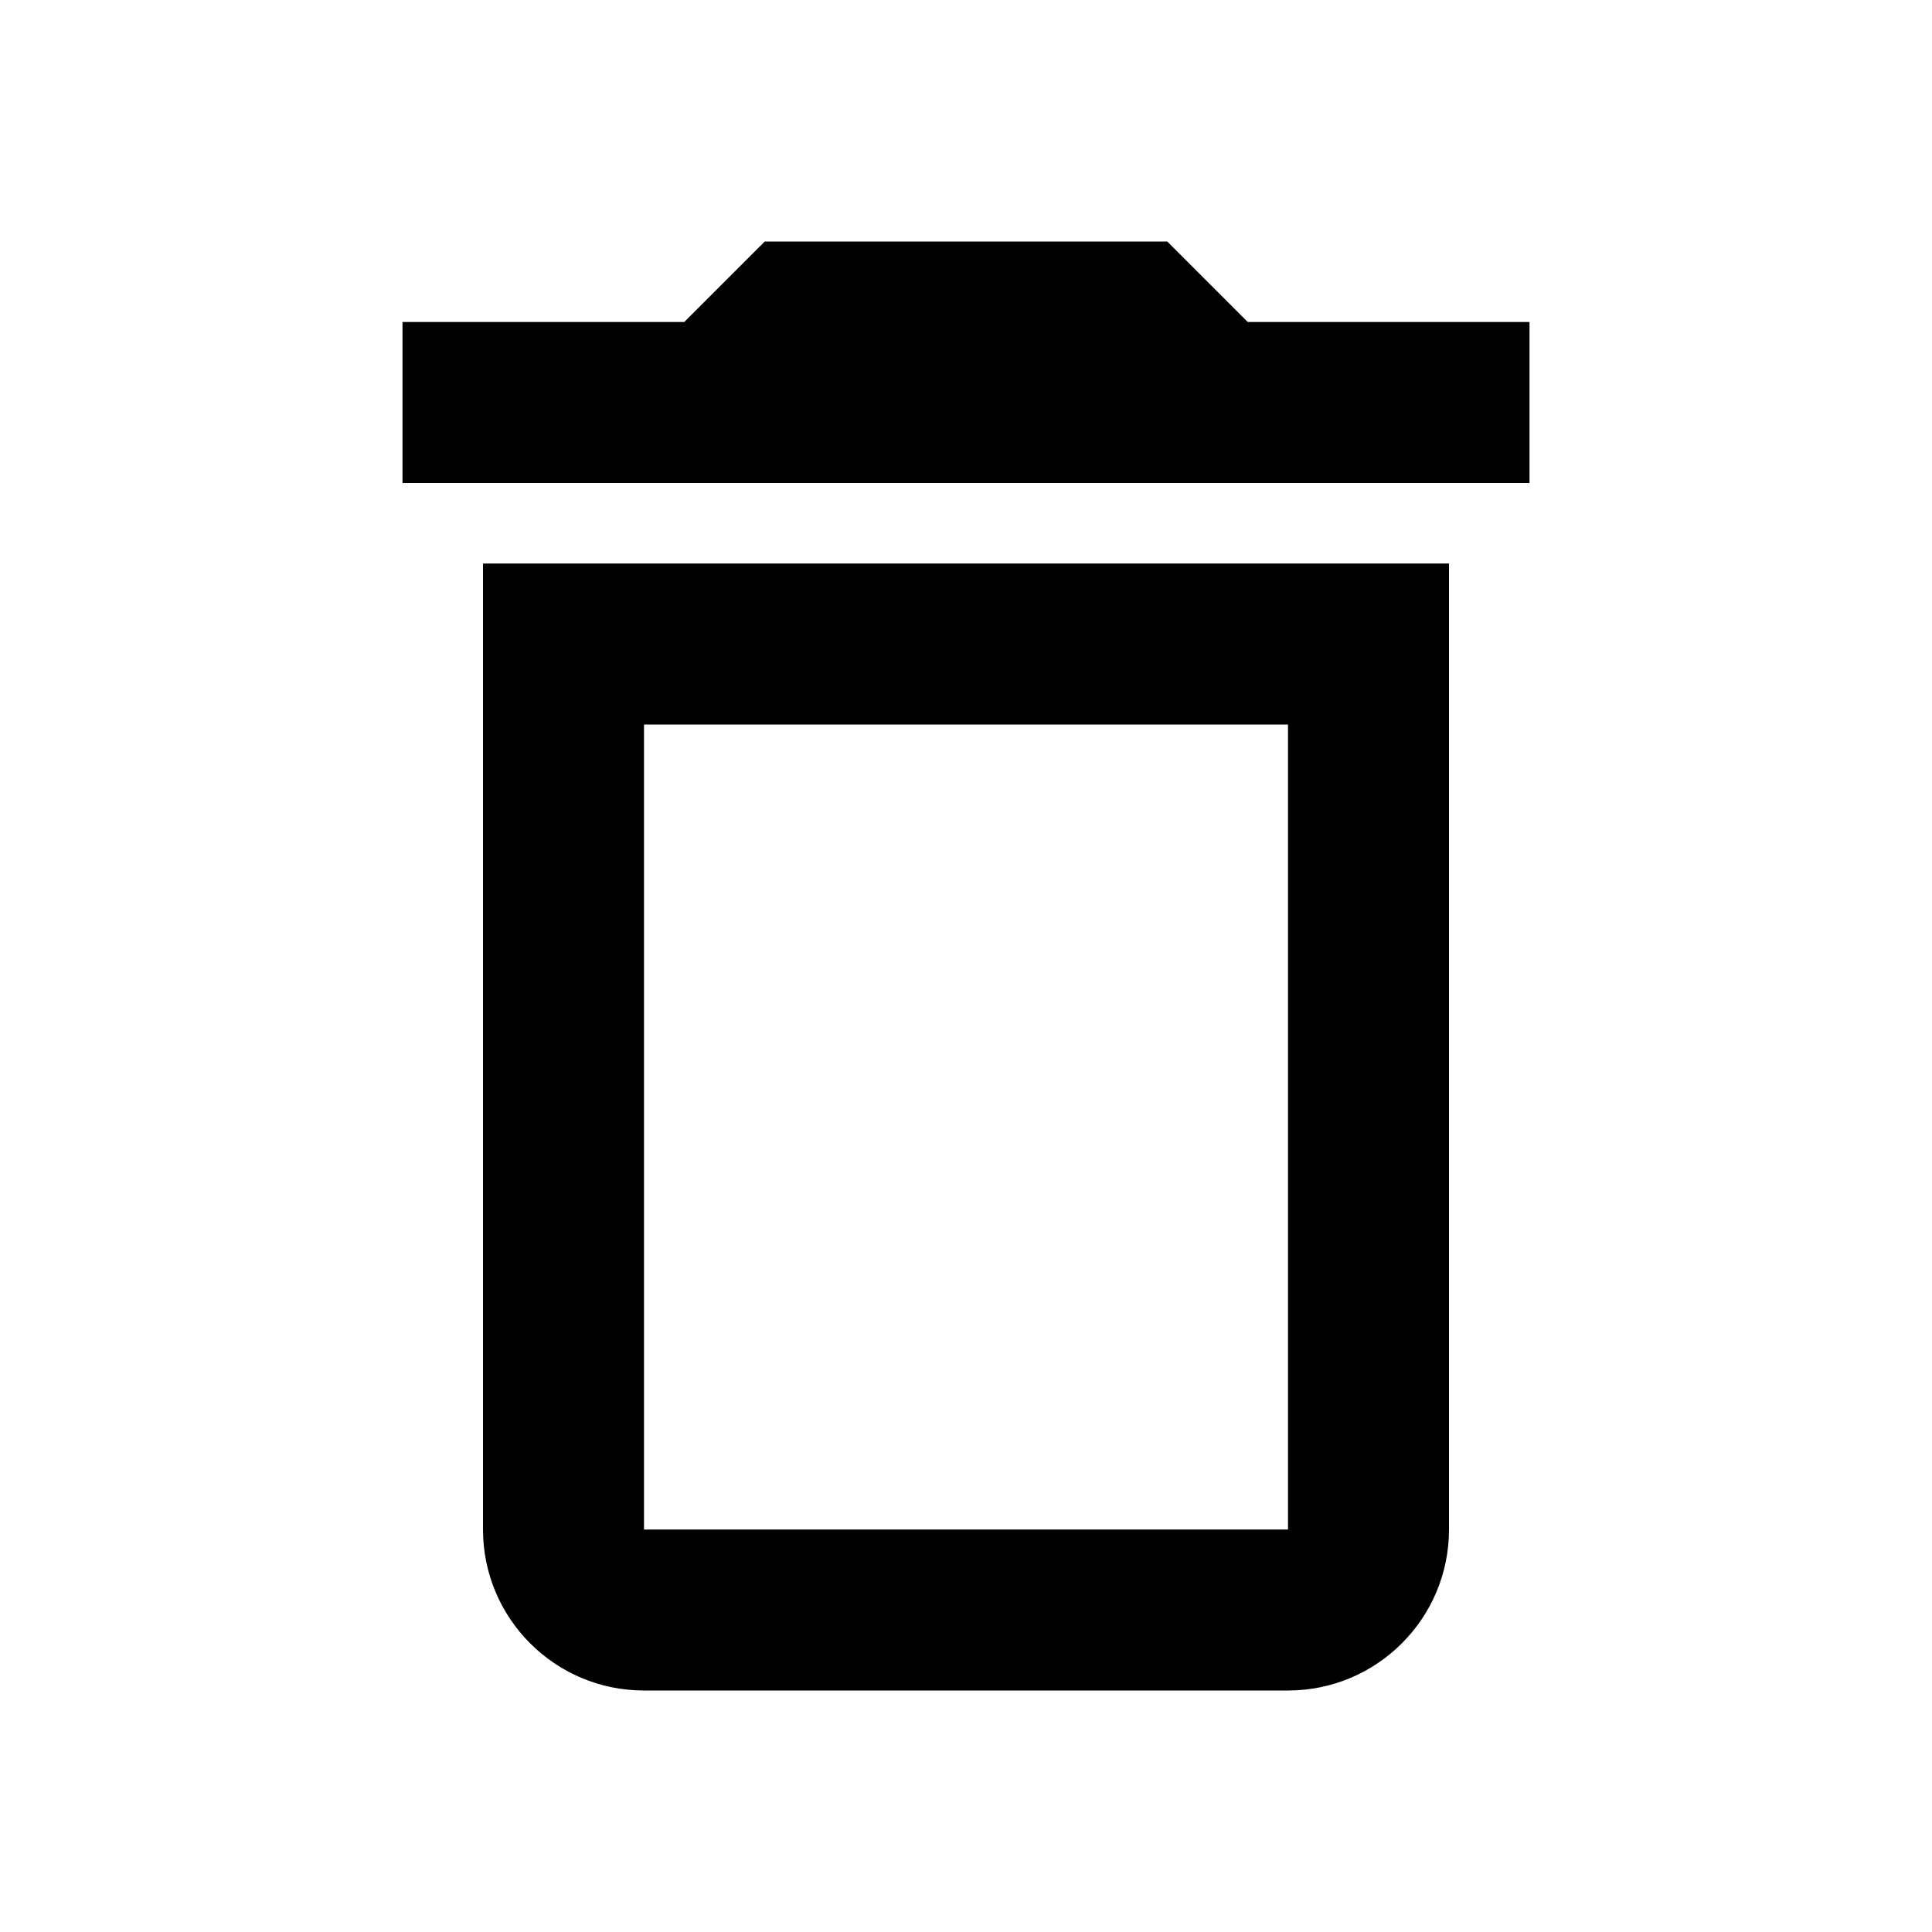
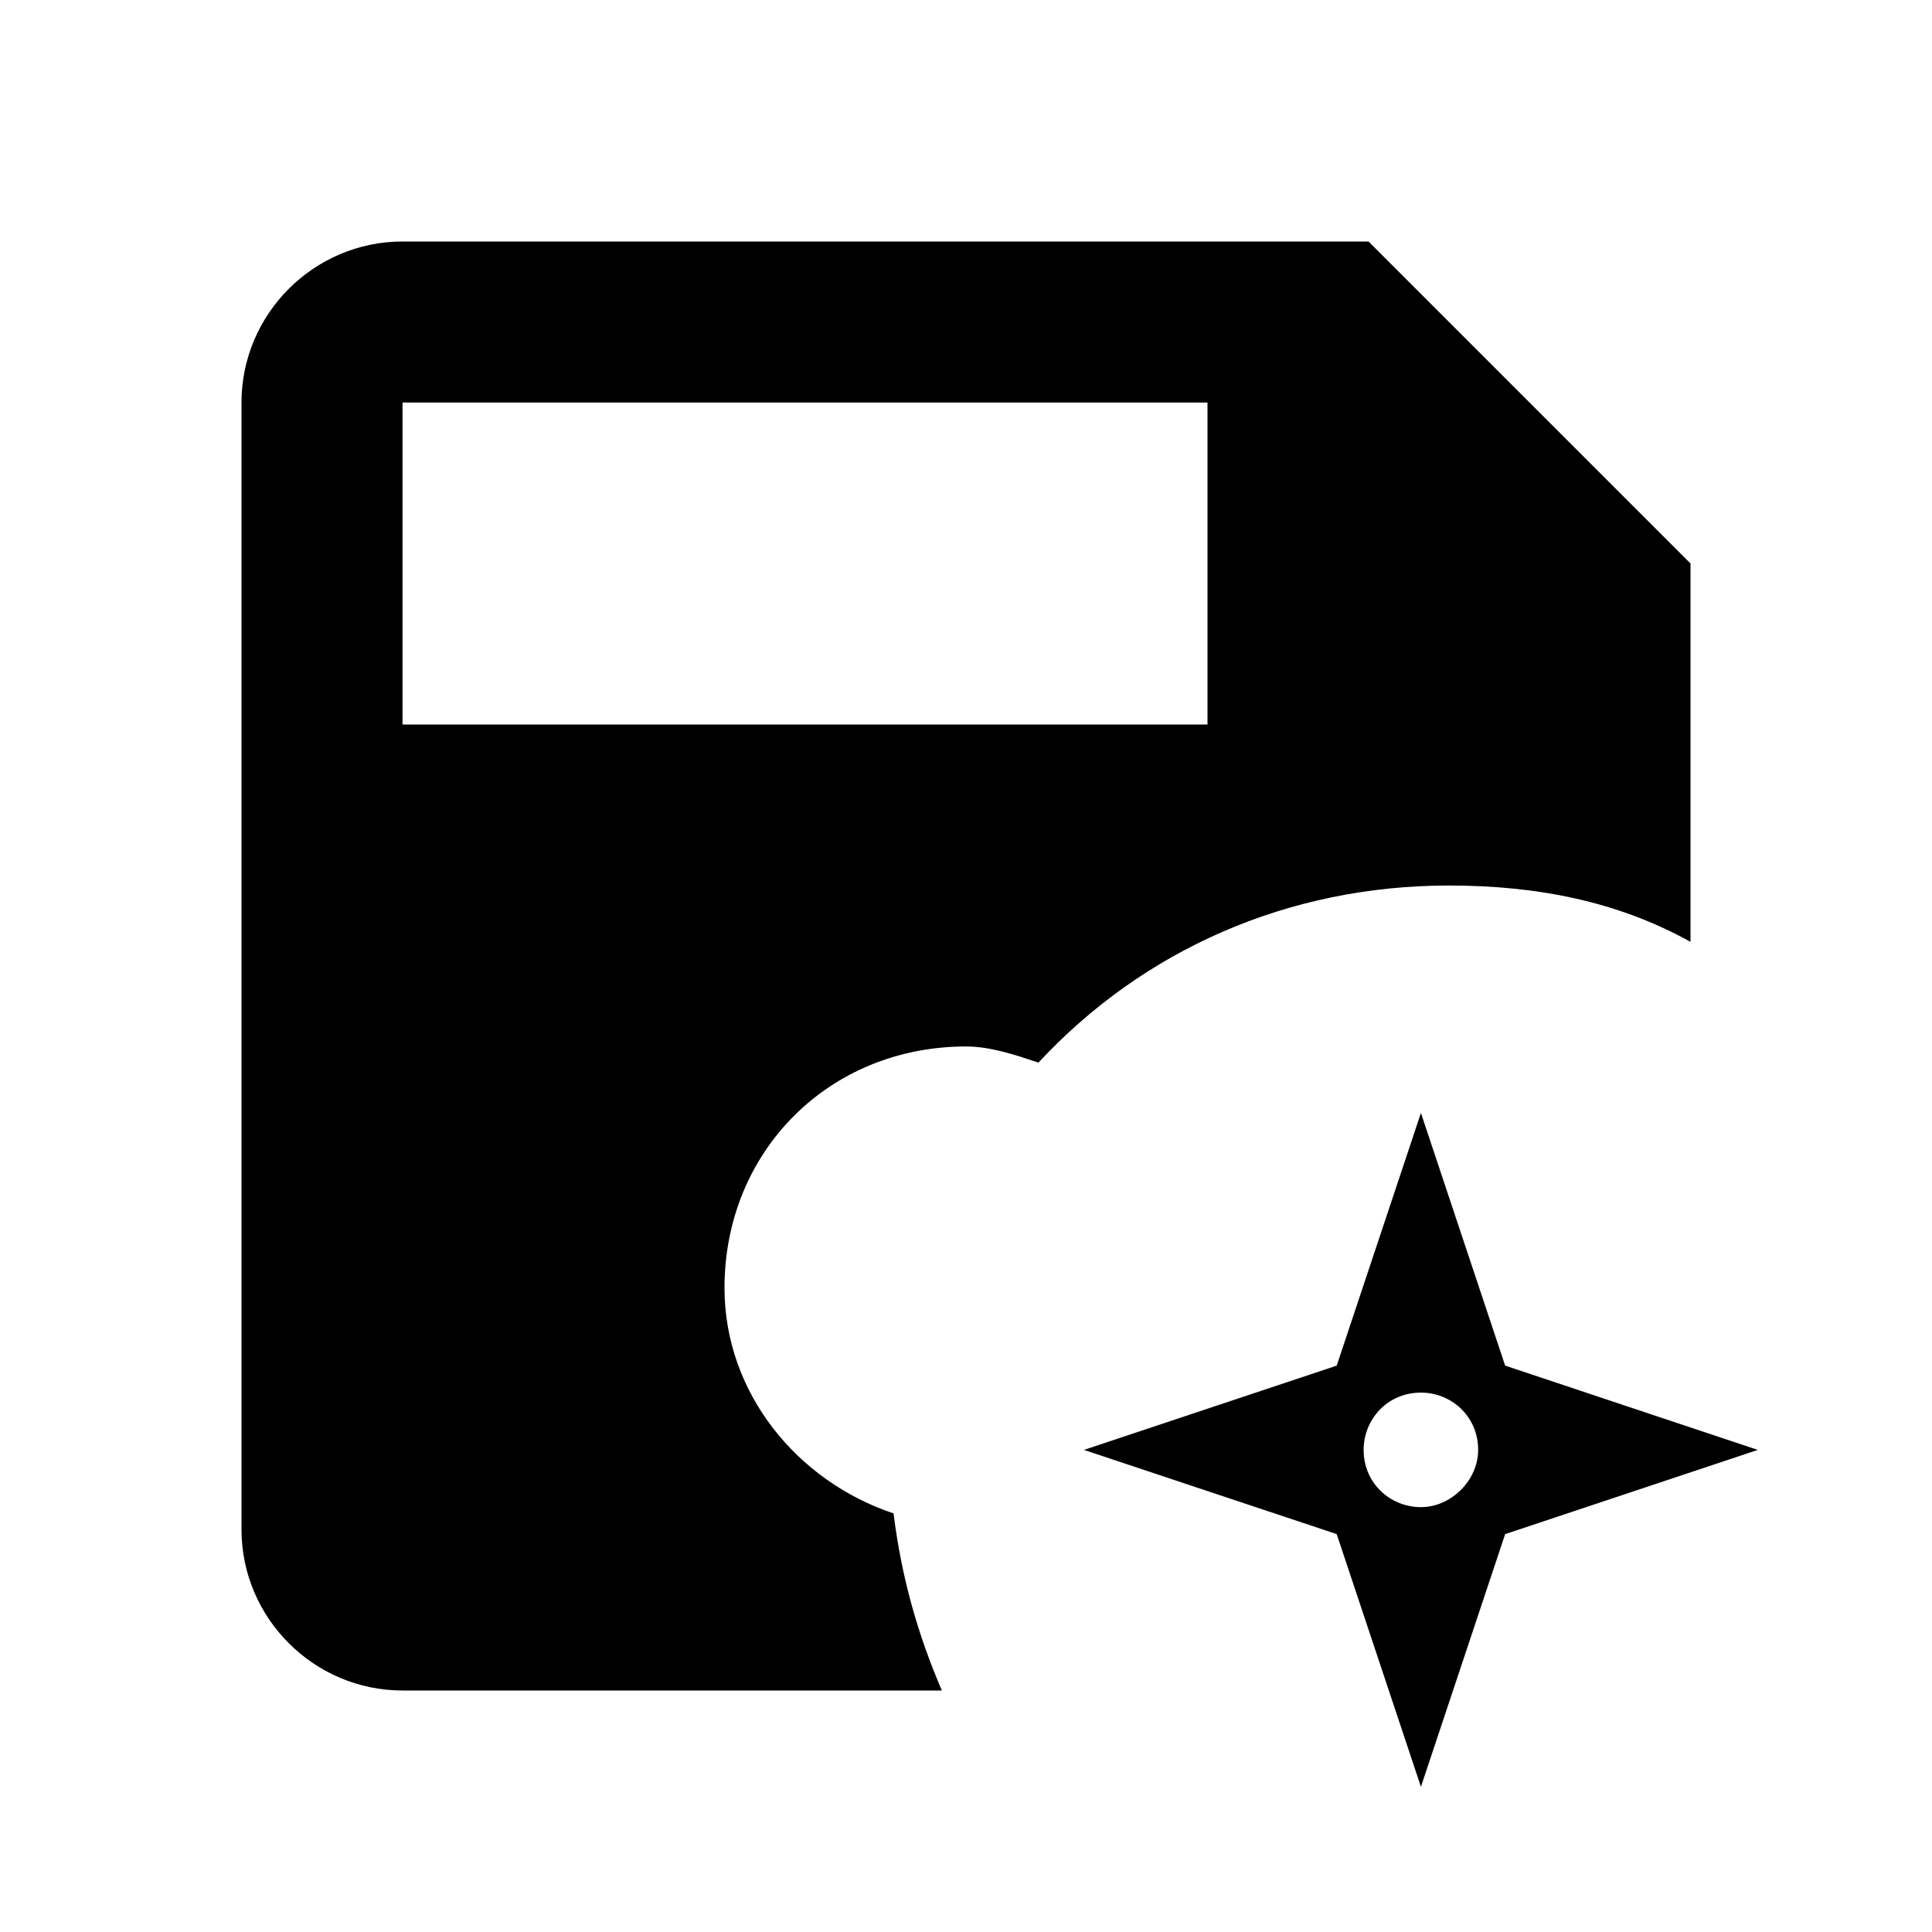
- <svg xmlns="http://www.w3.org/2000/svg" fill="currentColor" viewBox="0 0 24 24">
-   <path d="M6,19A2,2 0 0,0 8,21H16A2,2 0 0,0 18,19V7H6V19M8,9H16V19H8V9M15.5,4L14.5,3H9.5L8.5,4H5V6H19V4H15.5Z" />
+ <svg xmlns="http://www.w3.org/2000/svg" width="32" height="32" viewBox="0 0 32 32" fill="none">
+   <path d="M28 15.6V9.333L22.667 4H6.667C5.2 4 4 5.2 4 6.667V25.333C4 26.8 5.2 28 6.667 28H15.6C15.2 27.067 14.933 26.133 14.8 25.067C13.2 24.533 12 23.067 12 21.333C12 19.067 13.733 17.333 16 17.333C16.4 17.333 16.8 17.467 17.2 17.6C18.933 15.733 21.333 14.667 24 14.667C25.467 14.667 26.8 14.933 28 15.6ZM20 12H6.667V6.667H20V12Z" fill="currentColor" />
+   <path d="M24.93 22.619L23.535 18.434L22.14 22.619L17.954 24.015L22.14 25.41L23.535 29.595L24.93 25.41L29.115 24.015L24.93 22.619ZM23.535 24.963C23.033 24.963 22.586 24.573 22.586 24.015C22.586 23.512 22.977 23.066 23.535 23.066C24.037 23.066 24.483 23.457 24.483 24.015C24.483 24.517 24.037 24.963 23.535 24.963Z" fill="currentColor" />
</svg>
